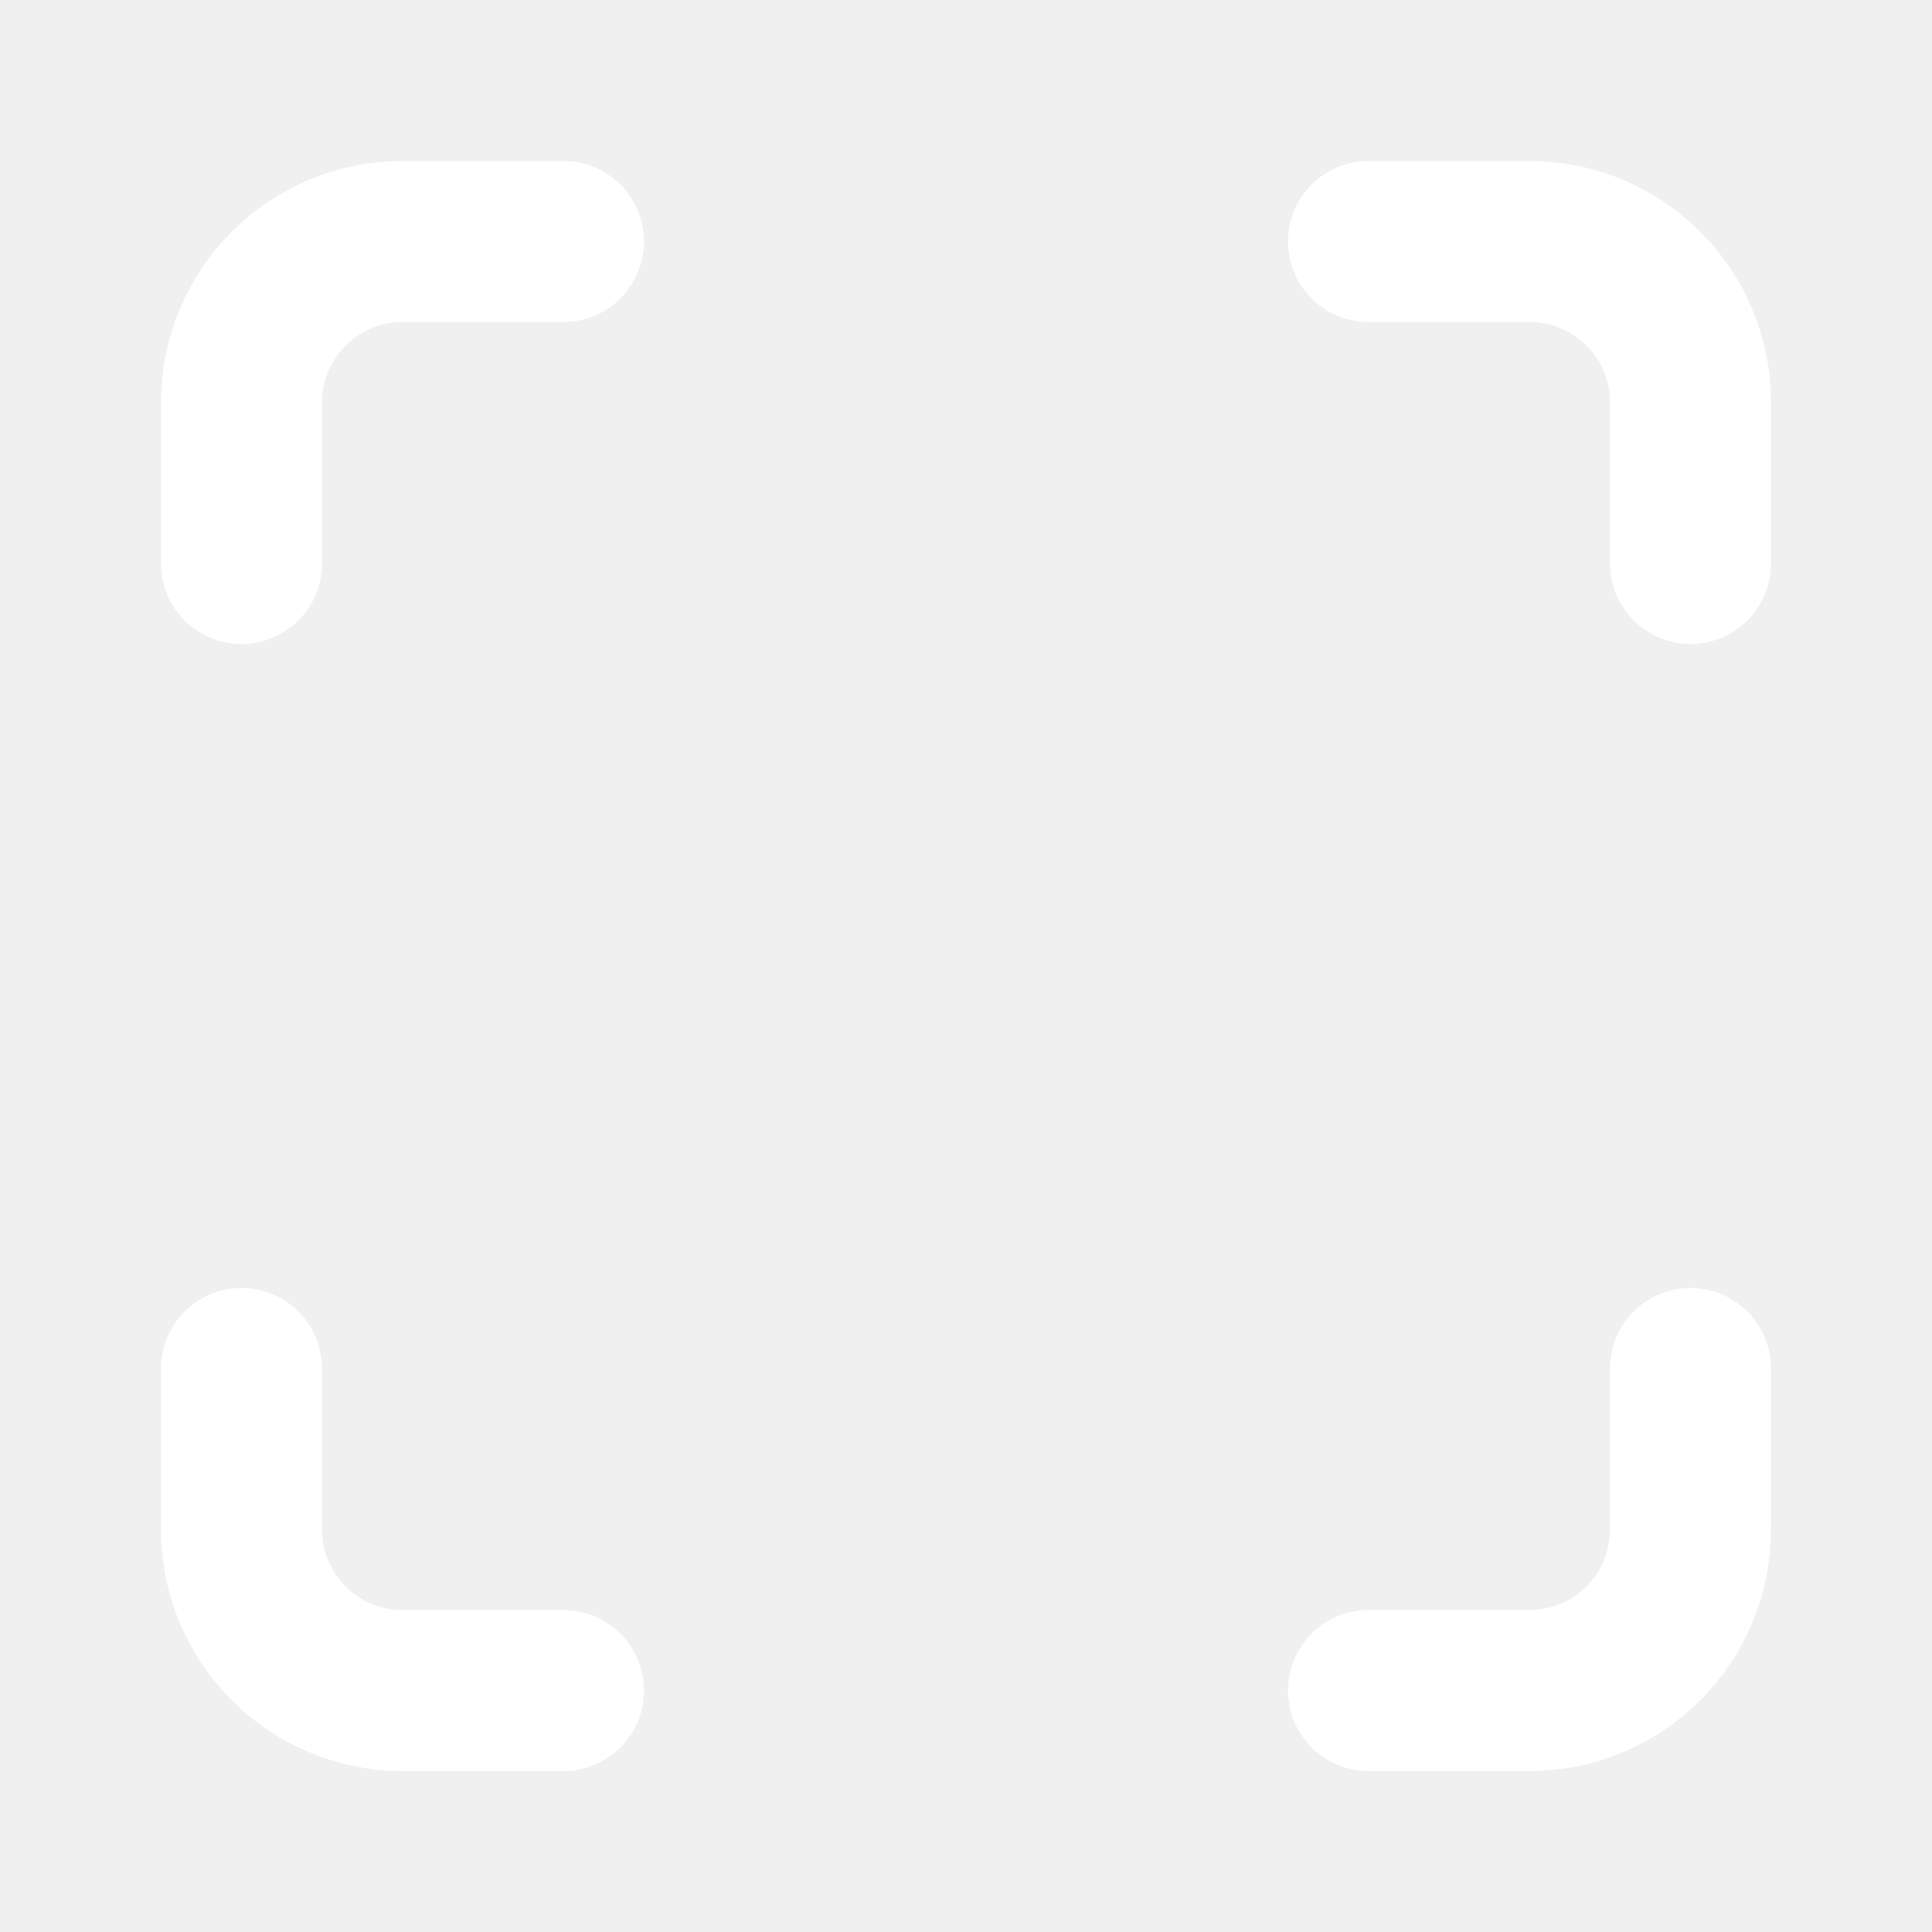
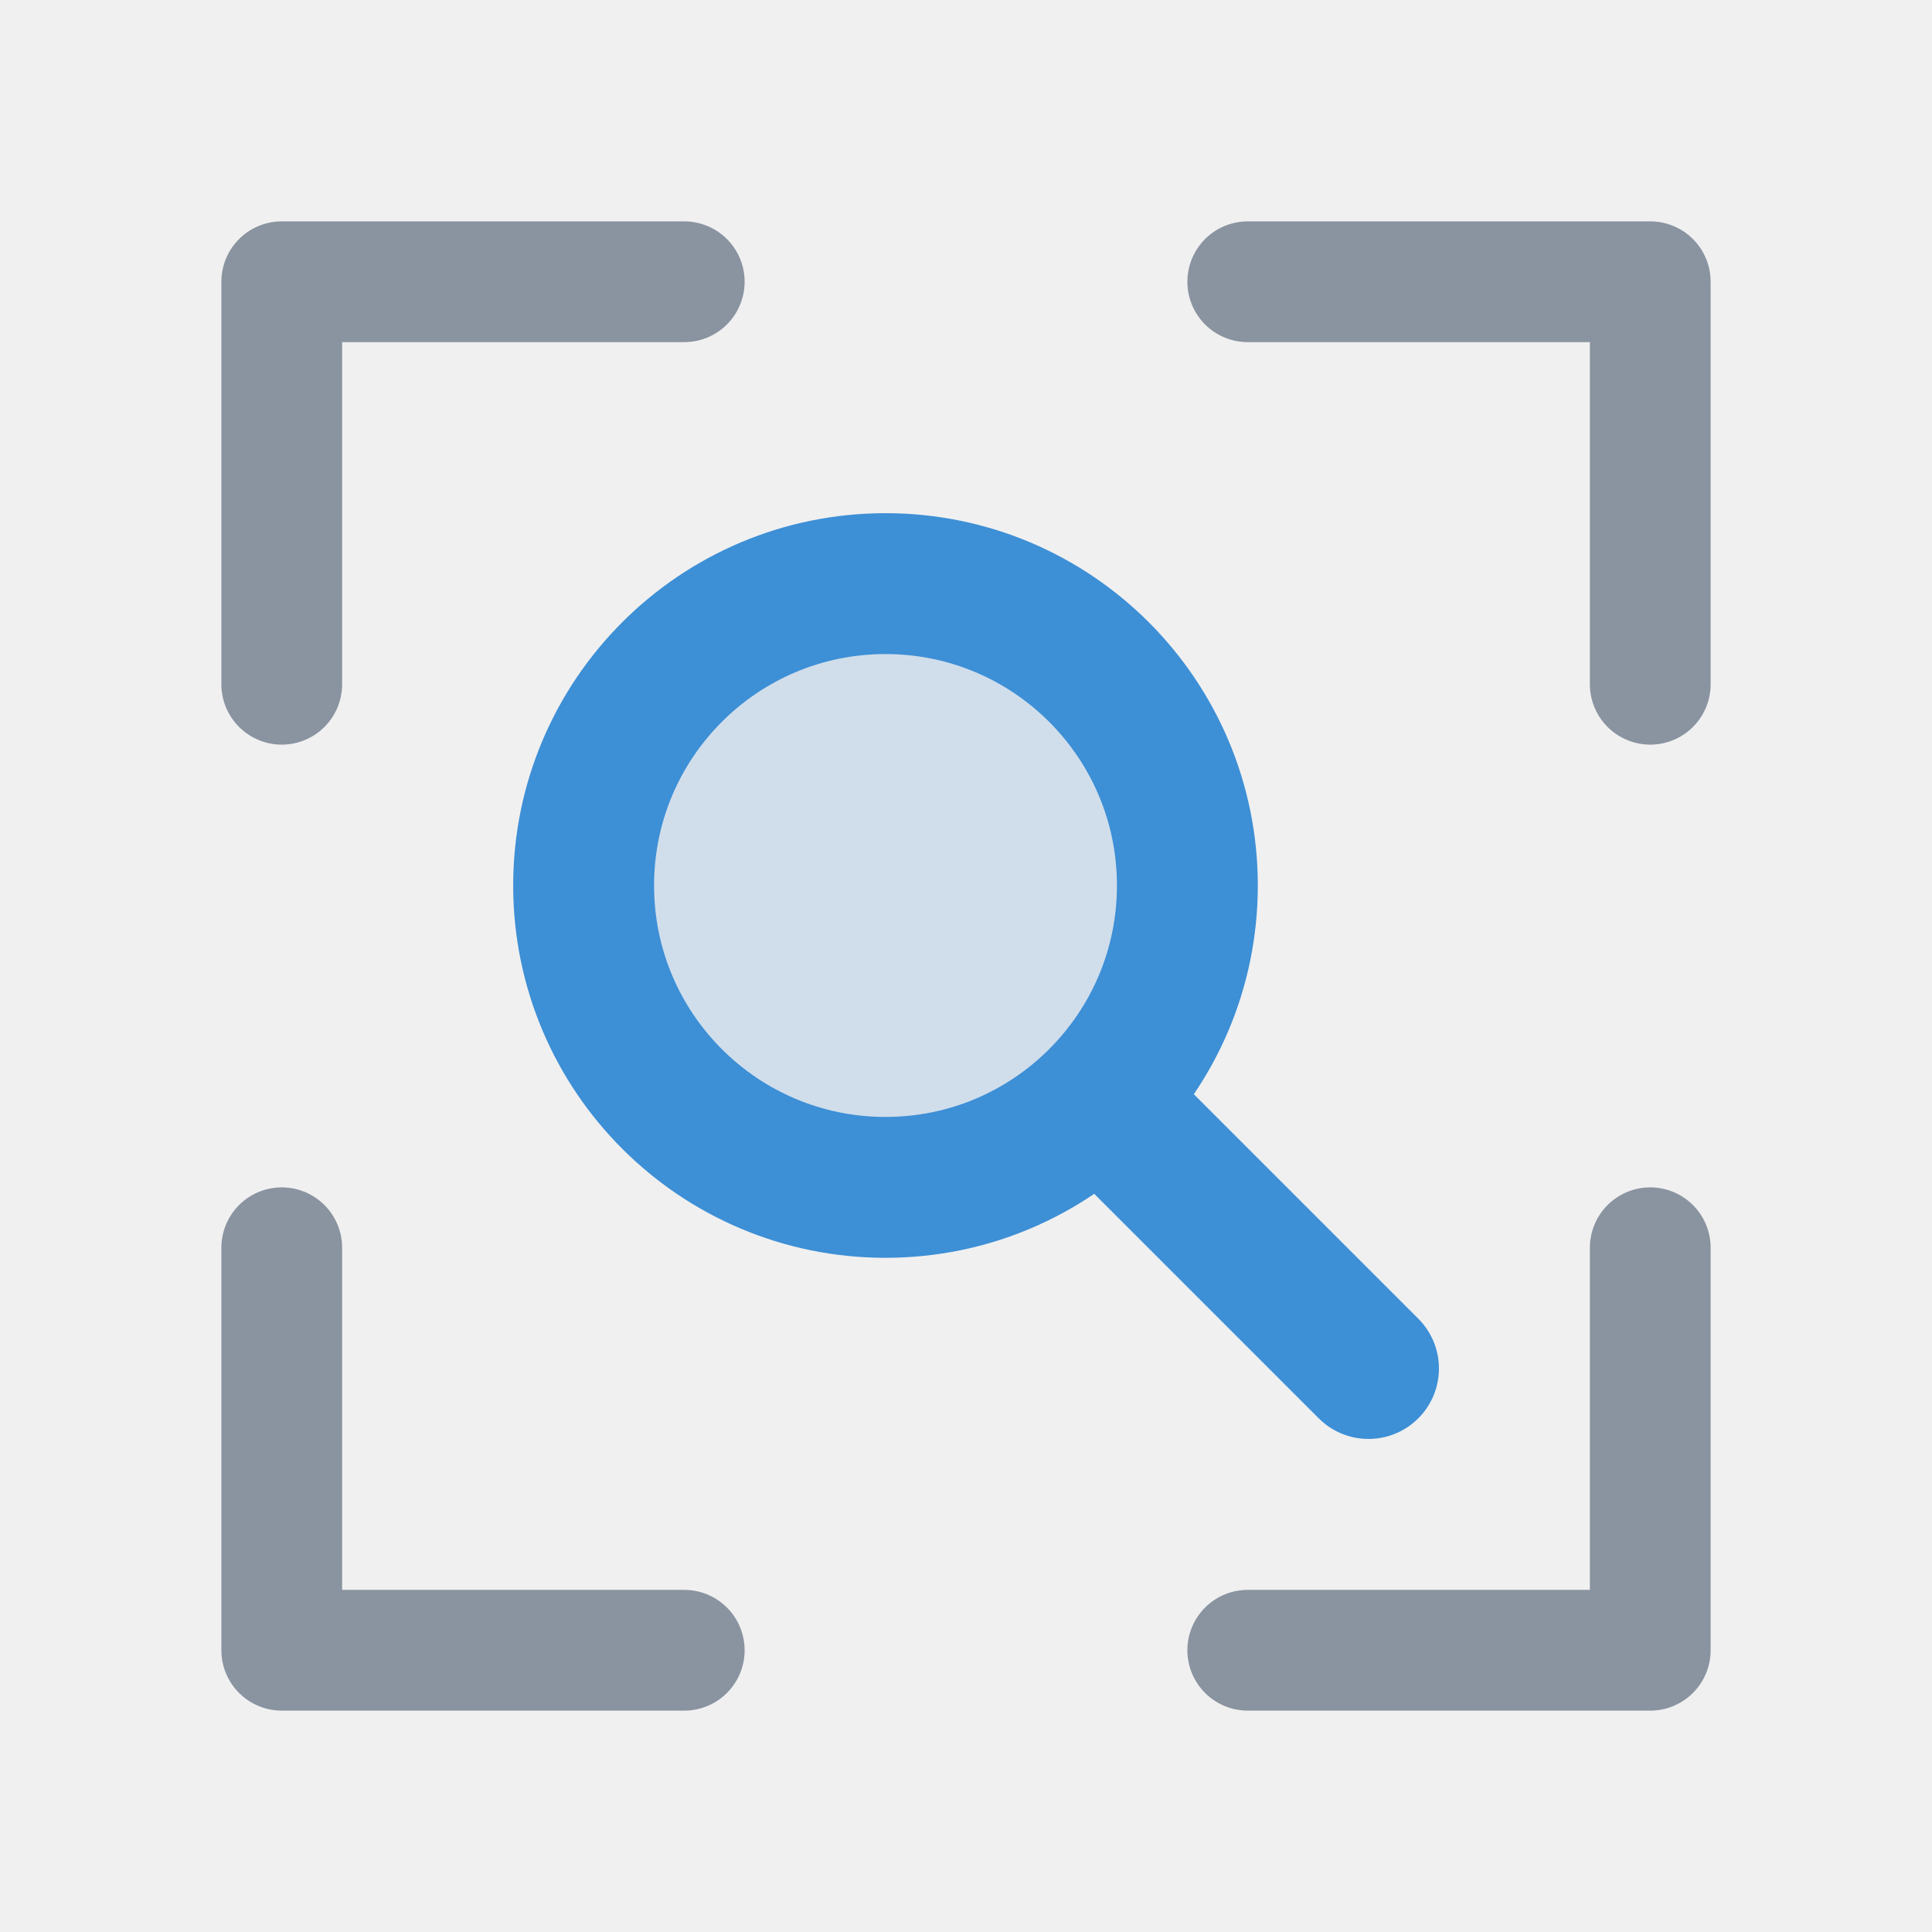
- <svg xmlns="http://www.w3.org/2000/svg" width="24" height="24" viewBox="0 0 24 24" fill="none" stroke="#fff" stroke-width="2" stroke-linecap="round" stroke-linejoin="round">
-   <path d="M3 7V5a2 2 0 0 1 2-2h2" />
-   <path d="M17 3h2a2 2 0 0 1 2 2v2" />
-   <path d="M21 17v2a2 2 0 0 1-2 2h-2" />
-   <path d="M7 21H5a2 2 0 0 1-2-2v-2" />
+ <svg xmlns="http://www.w3.org/2000/svg" viewBox="0 0 24 24" fill="none" stroke-linecap="round" stroke-linejoin="round" stroke-width="1.5">
+   <path d="M3.5 8.5V3.5H8.5M15.5 3.5H20.5V8.5M20.5 15.5V20.5H15.5M8.5 20.5H3.5V15.5" stroke="#8a93a0" />
+   <circle cx="11" cy="11" r="3.75" stroke="#3d8fd6" stroke-width="1.75" fill="#3d8fd6" fill-opacity="0.18" />
+   <path d="M13.75 13.75L17 17" stroke="#3d8fd6" stroke-width="1.75" />
</svg>
